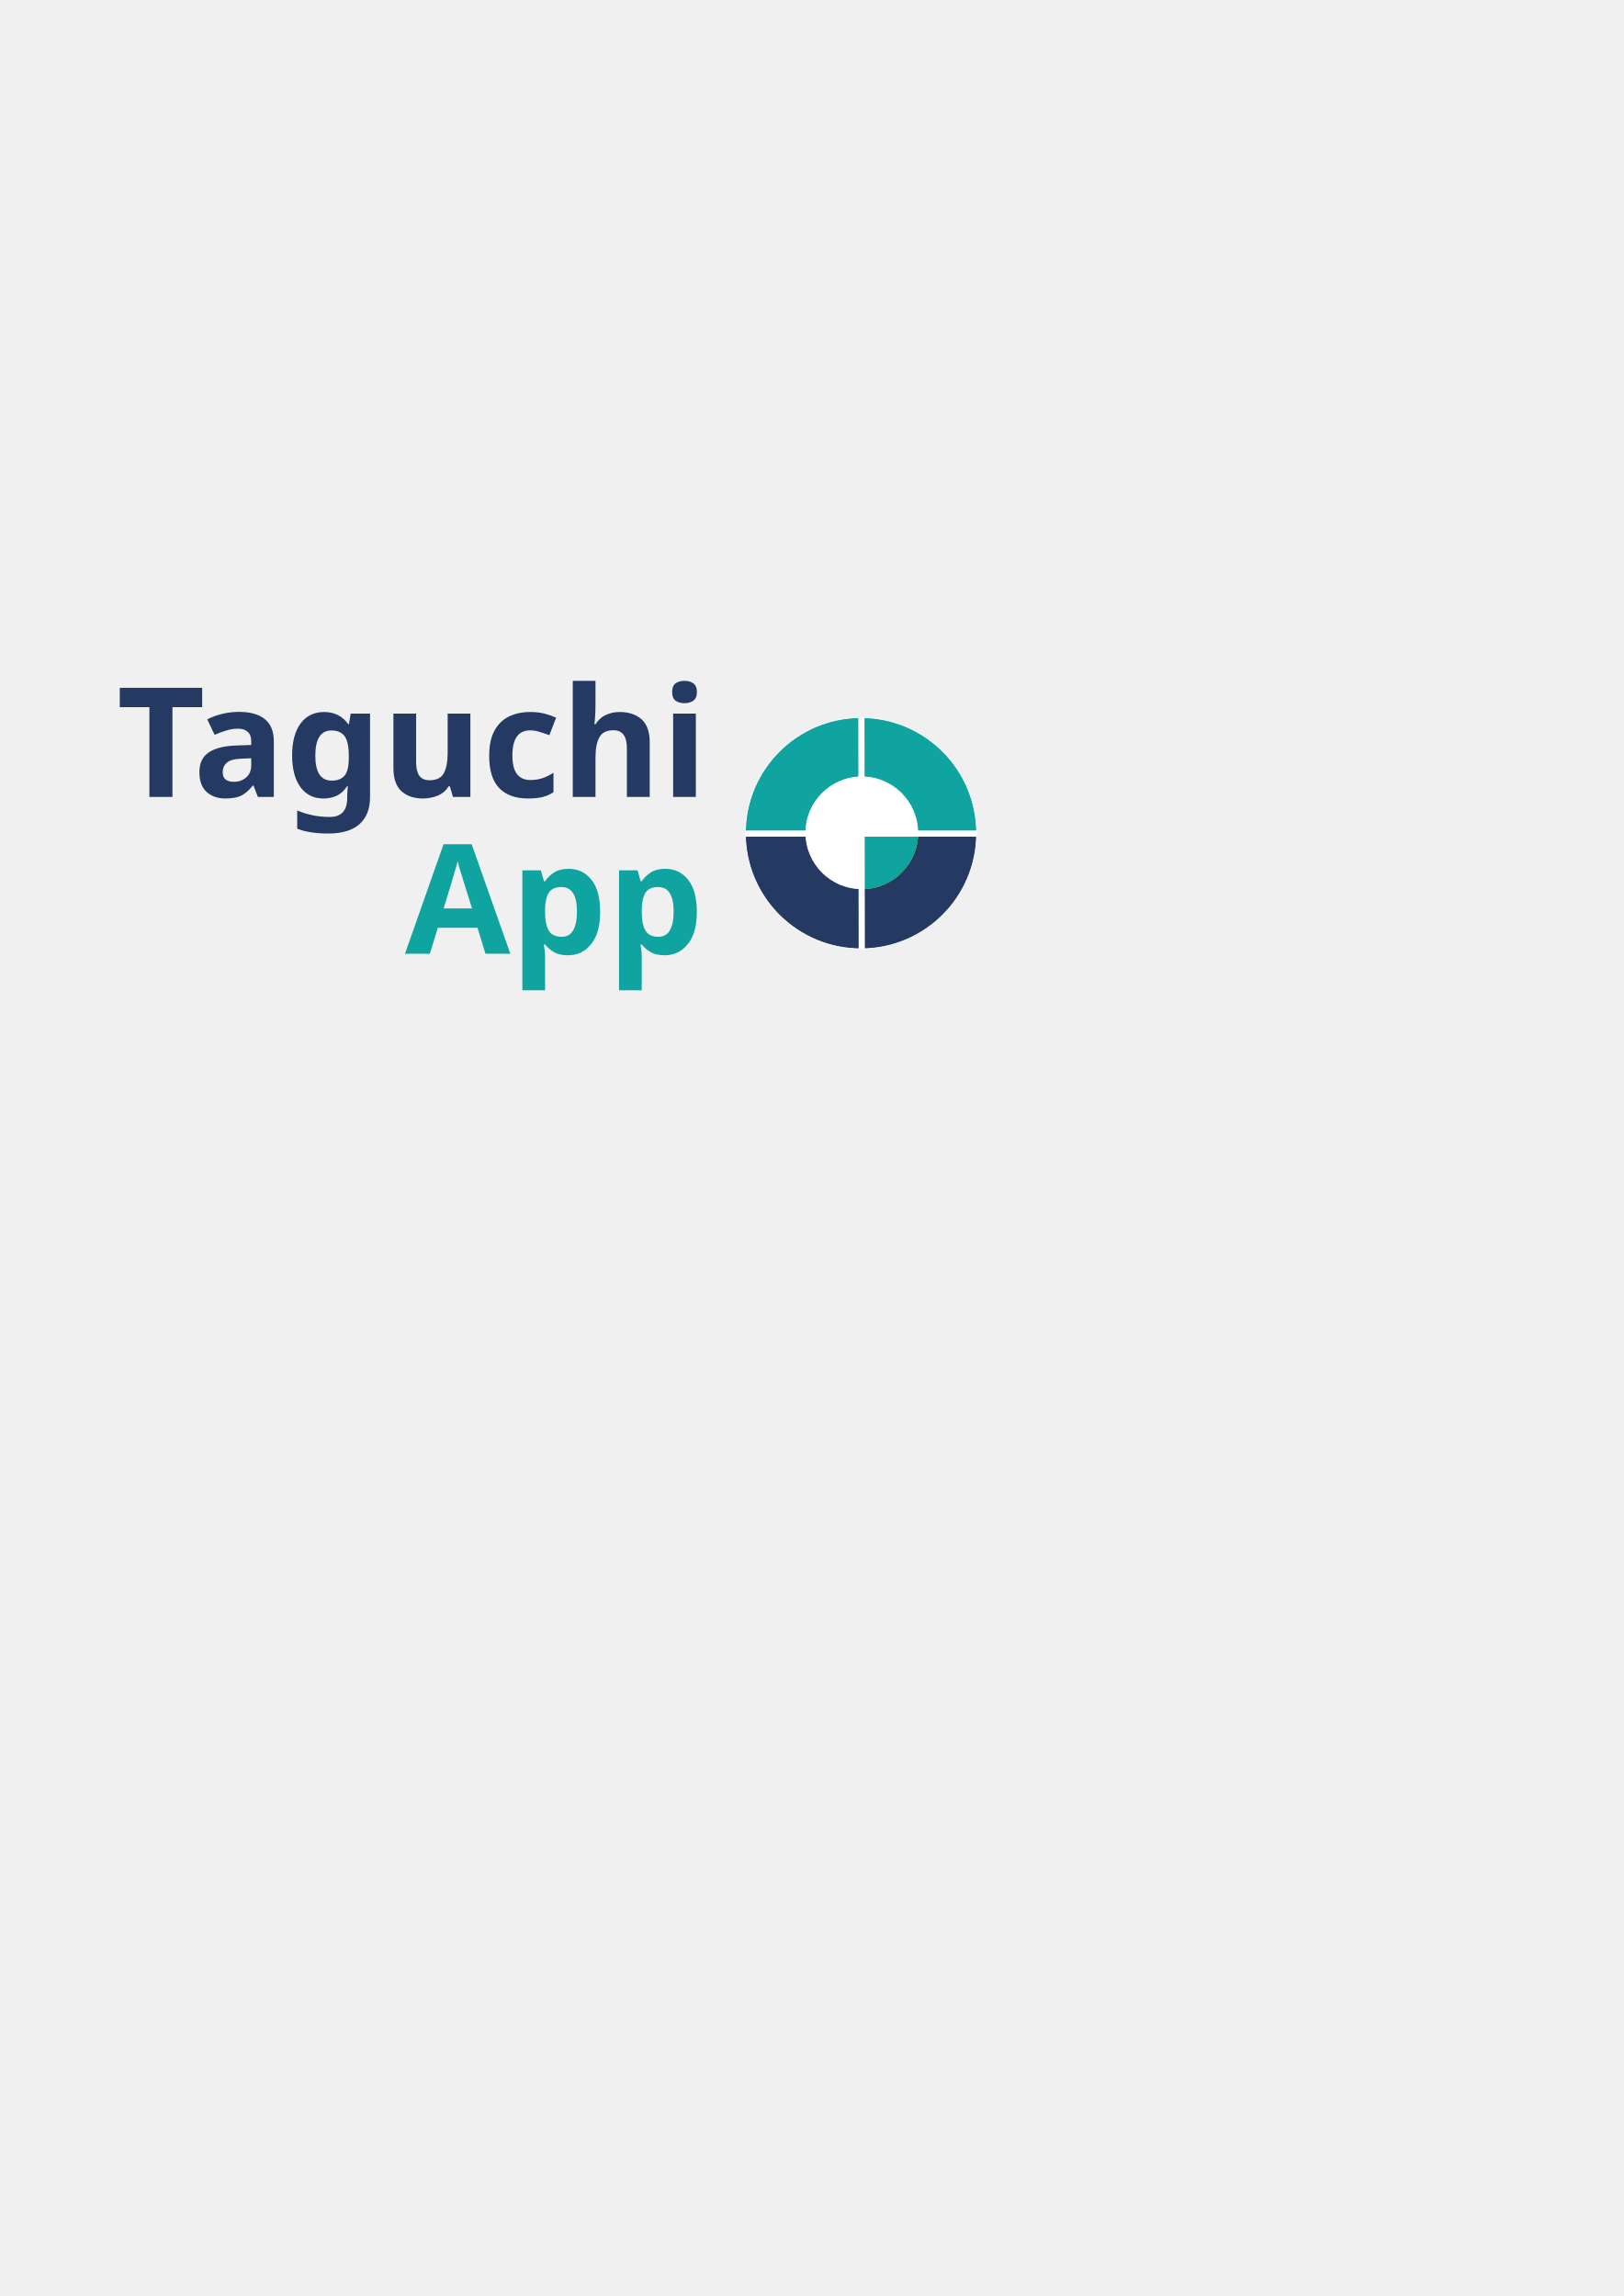
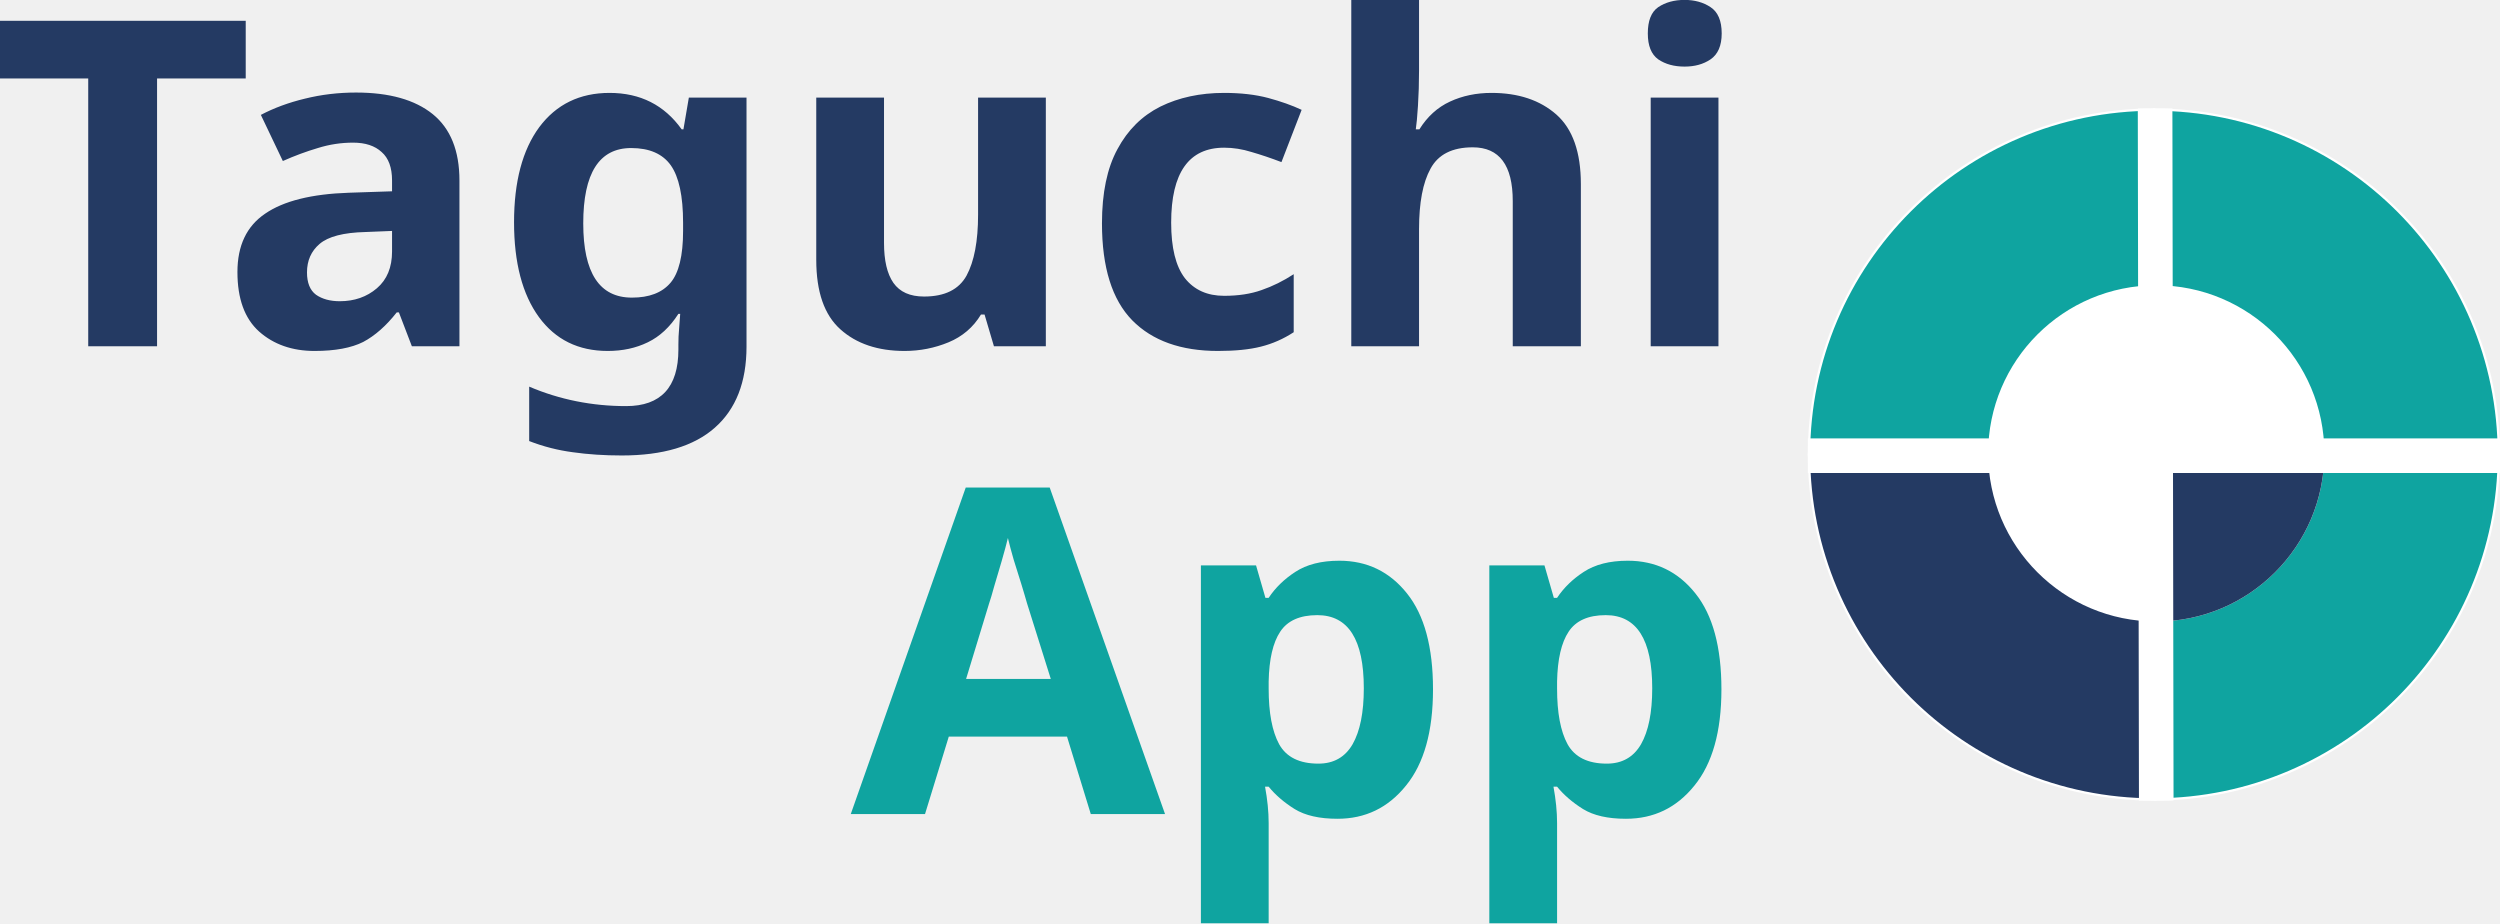
- <svg xmlns="http://www.w3.org/2000/svg" width="210mm" height="297mm" viewBox="0 0 210 297" version="1.1" id="svg5">
+ <svg xmlns="http://www.w3.org/2000/svg" width="108.383mm" height="40.037mm" viewBox="0 0 108.383 40.037" version="1.1" id="svg5">
  <defs id="defs2" />
-   <g id="layer1" style="display:inline">
+   <g id="layer1" style="display:inline" transform="translate(-15.49561,-88.07392)">
    <text xml:space="preserve" style="font-style:normal;font-variant:normal;font-weight:bold;font-stretch:normal;font-size:19.756px;font-family:sans-serif;-inkscape-font-specification:'sans-serif, Bold';font-variant-ligatures:normal;font-variant-caps:normal;font-variant-numeric:normal;font-variant-east-asian:normal;fill:#550000;stroke-width:0.265" x="15.101" y="103.088" id="text115">
      <tspan id="tspan113" style="font-style:normal;font-variant:normal;font-weight:bold;font-stretch:normal;font-size:19.756px;font-family:sans-serif;-inkscape-font-specification:'sans-serif, Bold';font-variant-ligatures:normal;font-variant-caps:normal;font-variant-numeric:normal;font-variant-east-asian:normal;fill:#243a63;fill-opacity:1;stroke-width:0.265" x="15.101" y="103.088">Taguchi</tspan>
    </text>
    <text xml:space="preserve" style="font-style:normal;font-variant:normal;font-weight:bold;font-stretch:normal;font-size:19.756px;font-family:sans-serif;-inkscape-font-specification:'sans-serif, Bold';font-variant-ligatures:normal;font-variant-caps:normal;font-variant-numeric:normal;font-variant-east-asian:normal;fill:#550000;stroke-width:0.265" x="52.379" y="123.37" id="text171">
      <tspan id="tspan169" style="font-style:normal;font-variant:normal;font-weight:bold;font-stretch:normal;font-size:19.756px;font-family:sans-serif;-inkscape-font-specification:'sans-serif, Bold';font-variant-ligatures:normal;font-variant-caps:normal;font-variant-numeric:normal;font-variant-east-asian:normal;fill:#0fa4a0;fill-opacity:1;stroke-width:0.265" x="52.379" y="123.37">App</tspan>
    </text>
    <text xml:space="preserve" style="font-size:8.467px;font-family:sans-serif;-inkscape-font-specification:'sans-serif, Normal';fill:#550000;stroke-width:0.265" x="59.532" y="159.258" id="text289">
      <tspan id="tspan287" style="stroke-width:0.265" x="59.532" y="159.258" />
    </text>
-     <path id="path9678" style="fill:#243a63;fill-opacity:1;stroke:#ffffff;stroke-width:0.1;stroke-dasharray:none;stroke-opacity:1" d="M 111.407,107.78 H 96.404 a 14.953,14.953 0 0 0 14.953,14.953 14.953,14.953 0 0 0 0.05,-0.002 z" />
-     <path id="path9703" style="fill:#243a63;fill-opacity:1;stroke:#ffffff;stroke-width:0.1;stroke-dasharray:none;stroke-opacity:1" d="m 111.407,107.78 v 14.952 a 14.953,14.953 0 0 0 14.903,-14.952 z" />
-     <path id="path9684" style="fill:#0fa4a0;fill-opacity:1;stroke:#ffffff;stroke-width:0.1;stroke-dasharray:none;stroke-opacity:1" d="M 111.357,92.826 A 14.953,14.953 0 0 0 96.404,107.78 h 14.953 z" />
-     <path id="path9692" style="fill:#0fa4a0;fill-opacity:1;stroke:#ffffff;stroke-width:0.1;stroke-dasharray:none;stroke-opacity:1" d="m 111.357,92.826 v 14.953 h 14.953 A 14.953,14.953 0 0 0 111.357,92.826 Z" />
-     <circle style="fill:#ffffff;fill-opacity:1;stroke:#ffffff;stroke-width:0.1;stroke-dasharray:none;stroke-opacity:1" id="path14956" cx="111.457" cy="107.73" r="7.238" />
-     <path style="display:inline;fill:#0fa4a0;fill-opacity:1;stroke:#0f9563;stroke-width:0.1;stroke-dasharray:none;stroke-opacity:1" id="path14956-6" d="m 118.695,107.73 a 7.238,7.238 0 0 1 -7.238,7.238 v -7.238 z" />
-     <path style="fill:#ffffff;fill-opacity:1;stroke:#ffffff;stroke-width:0.8;stroke-dasharray:none;stroke-opacity:1" d="m 111.407,92.776 0.05,30.006" id="path22560" />
-     <path style="fill:#ffffff;fill-opacity:1;stroke:#ffffff;stroke-width:0.8;stroke-dasharray:none;stroke-opacity:1" d="M 96.354,107.83 H 126.36" id="path22724" />
+     <path id="path9678" style="fill:#243a63;fill-opacity:1;stroke:#ffffff;stroke-width:0.1;stroke-dasharray:none;stroke-opacity:1" d="M 108.926,107.78 H 93.922 a 14.953,14.953 0 0 0 14.953,14.953 14.953,14.953 0 0 0 0.05,-0.002 z" />
+     <path id="path9703" style="fill:#0fa4a0;fill-opacity:1;stroke:#ffffff;stroke-width:0.1;stroke-dasharray:none;stroke-opacity:1" d="m 108.926,107.78 v 14.952 a 14.953,14.953 0 0 0 14.903,-14.952 z" />
+     <path id="path9684" style="fill:#0fa4a0;fill-opacity:1;stroke:#ffffff;stroke-width:0.1;stroke-dasharray:none;stroke-opacity:1" d="M 108.876,92.826 A 14.953,14.953 0 0 0 93.922,107.78 h 14.953 z" />
+     <path id="path9692" style="fill:#0fa4a0;fill-opacity:1;stroke:#ffffff;stroke-width:0.1;stroke-dasharray:none;stroke-opacity:1" d="m 108.876,92.826 v 14.953 h 14.953 A 14.953,14.953 0 0 0 108.876,92.826 Z" />
+     <circle style="fill:#ffffff;fill-opacity:1;stroke:#ffffff;stroke-width:0.1;stroke-dasharray:none;stroke-opacity:1" id="path14956" cx="108.976" cy="107.73" r="7.238" />
+     <path style="display:inline;fill:#243a63;fill-opacity:1;stroke:#243a63;stroke-width:0.1;stroke-dasharray:none;stroke-opacity:1" id="path14956-6" d="m 116.213,107.73 a 7.238,7.238 0 0 1 -7.238,7.238 v -7.238 z" />
+     <path style="fill:#ffffff;fill-opacity:1;stroke:#ffffff;stroke-width:1.5;stroke-dasharray:none;stroke-opacity:1" d="m 108.926,92.776 0.05,30.006" id="path22560" />
+     <path style="fill:#ffffff;fill-opacity:1;stroke:#ffffff;stroke-width:1.5;stroke-dasharray:none;stroke-opacity:1" d="M 93.872,107.83 H 123.879" id="path22724" />
  </g>
-   <g id="layer2" style="display:none">
+   <g id="layer2" style="display:none" transform="translate(-15.49561,-88.07392)">
    <circle style="display:inline;fill:#243a63;fill-opacity:1;stroke-width:0.476" id="circle6464" cx="113.683" cy="109.099" r="20.244" />
  </g>
</svg>
